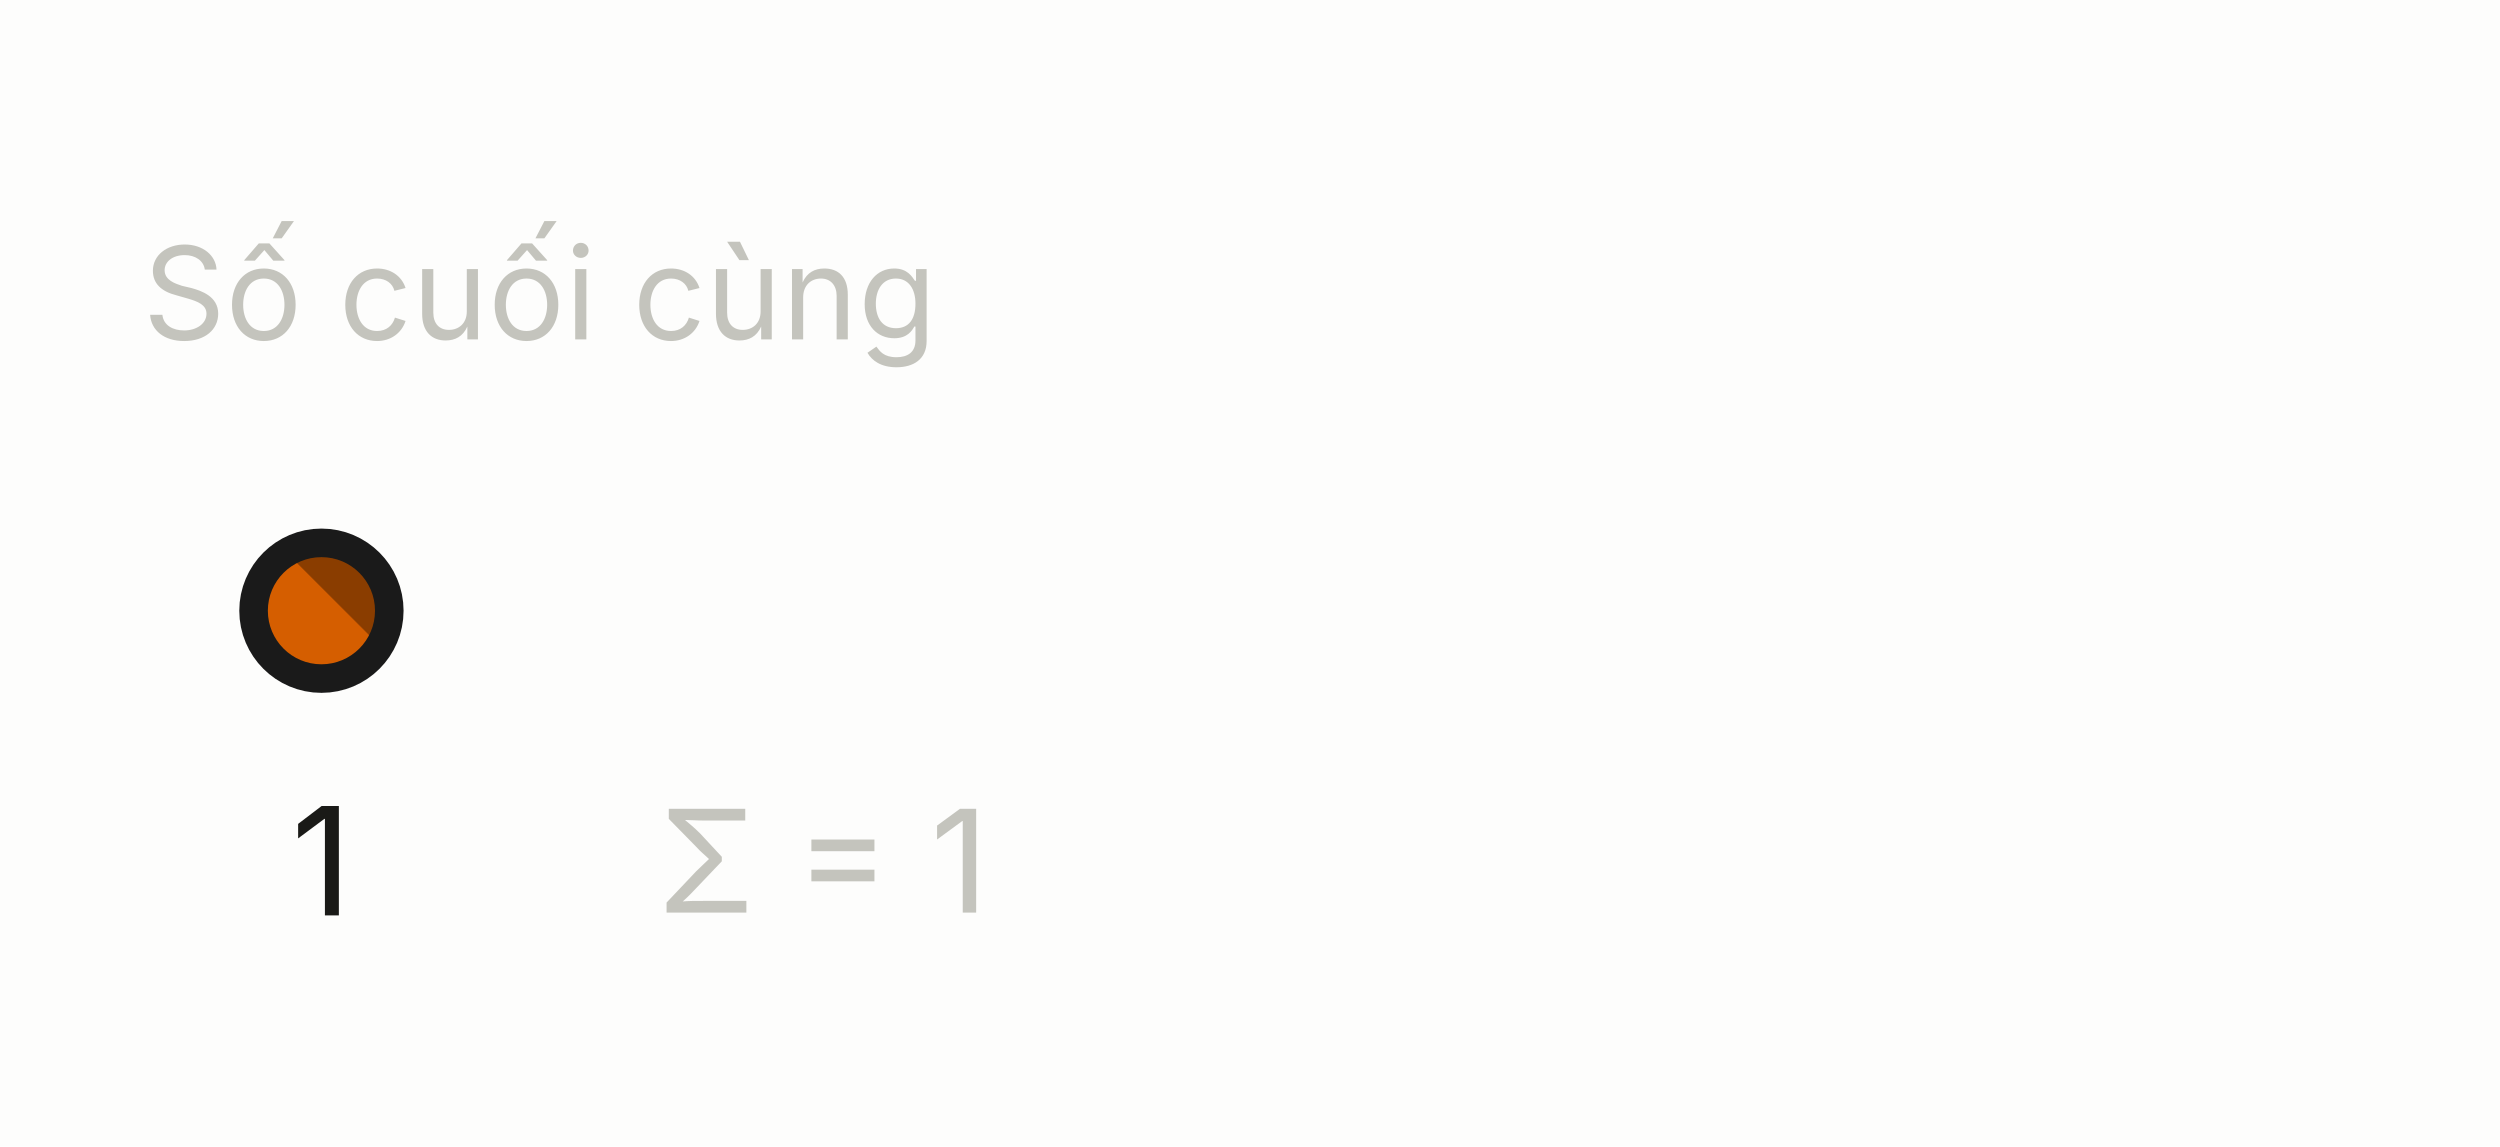
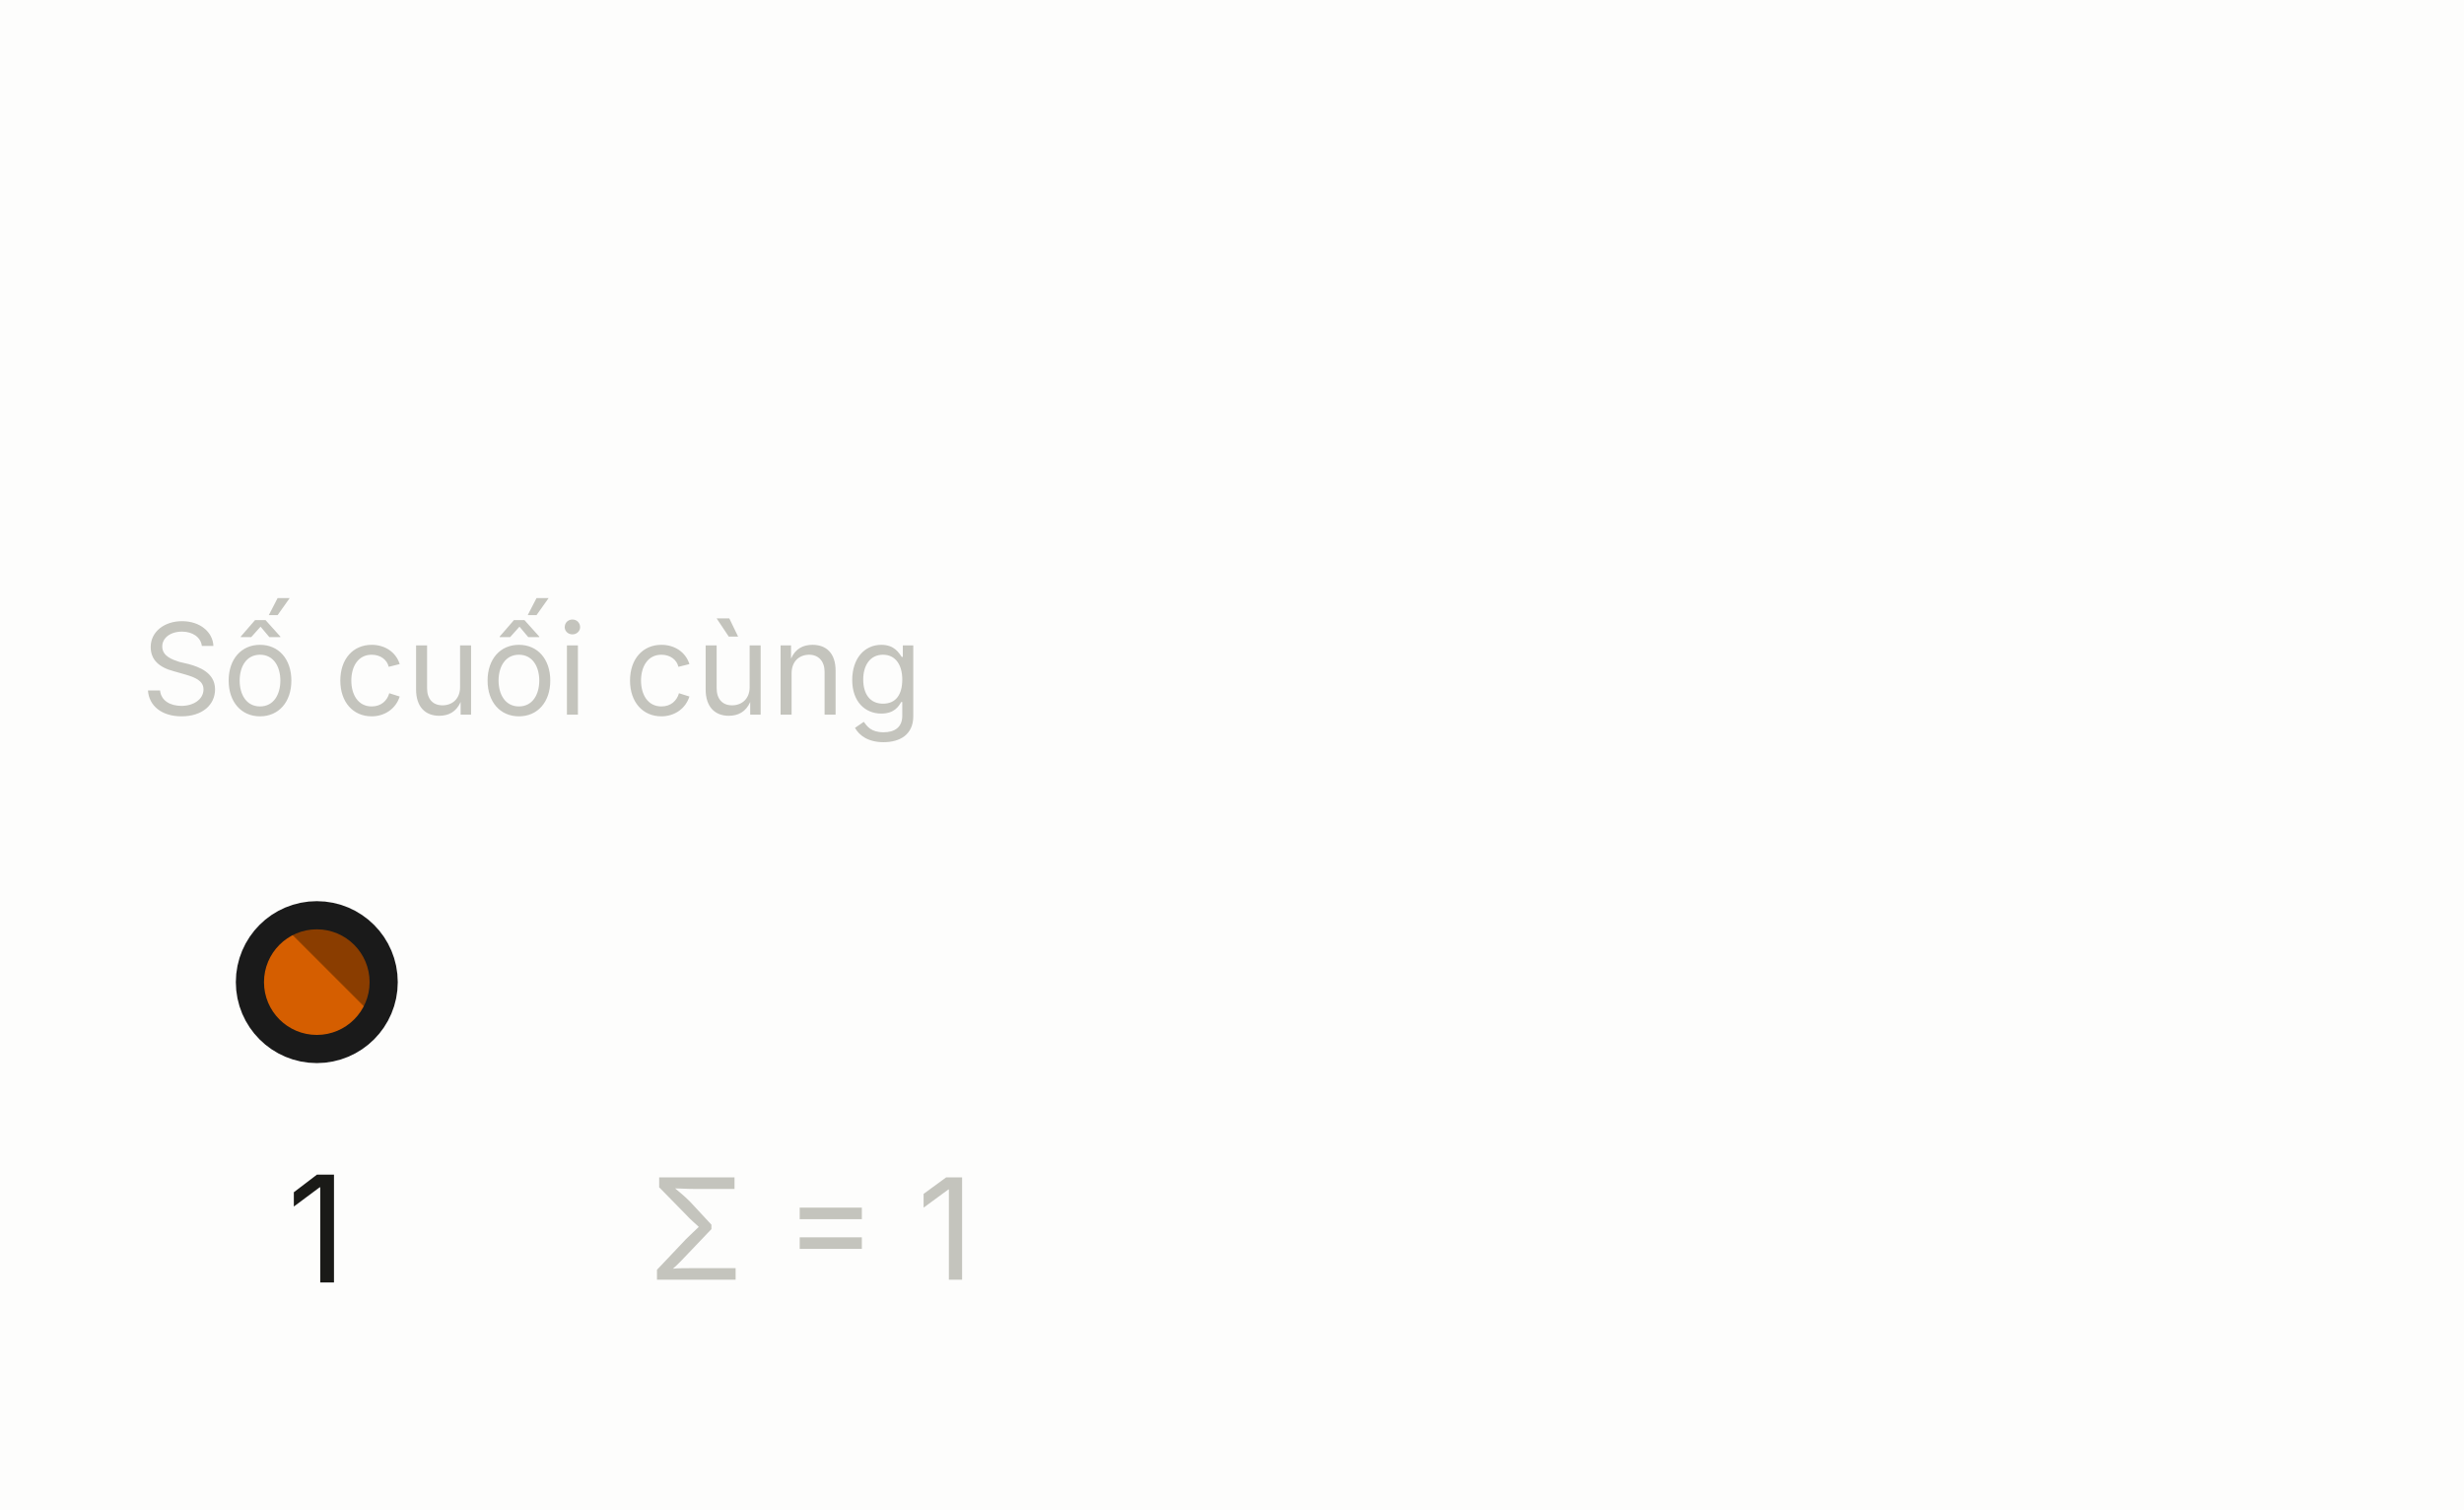
- <svg xmlns="http://www.w3.org/2000/svg" viewBox="-4 -18.6 70 32.1">
-   <rect fill="#FDFDFC" height="32.1" width="70" x="-4" y="-18.6" />
+ <svg xmlns="http://www.w3.org/2000/svg" viewBox="-4 -29.4 70 42.9">
+   <rect fill="#FDFDFC" height="42.9" width="70" x="-4" y="-29.4" />
  <defs>
    <pattern height="8" id="cv-pat-1" patternUnits="userSpaceOnUse" width="8">
      <rect fill="#0072B2" height="8" width="8" />
    </pattern>
    <pattern height="8" id="cv-pat-2" patternUnits="userSpaceOnUse" width="8">
      <rect fill="#9ED9F5" height="8" width="8" />
      <line stroke="#3E8BB5" stroke-width="1.2" x1="0" x2="8" y1="8" y2="0" />
      <line stroke="#3E8BB5" stroke-width="1.2" x1="-1" x2="1" y1="1" y2="-1" />
      <line stroke="#3E8BB5" stroke-width="1.2" x1="7" x2="9" y1="9" y2="7" />
    </pattern>
    <pattern height="8" id="cv-pat-3" patternUnits="userSpaceOnUse" width="8">
      <rect fill="#D55E00" height="8" width="8" />
      <line stroke="#8A3D00" stroke-width="1.2" x1="0" x2="8" y1="0" y2="8" />
      <line stroke="#8A3D00" stroke-width="1.2" x1="-1" x2="1" y1="7" y2="9" />
      <line stroke="#8A3D00" stroke-width="1.2" x1="7" x2="9" y1="-1" y2="1" />
    </pattern>
    <pattern height="8" id="cv-pat-4" patternUnits="userSpaceOnUse" width="8">
      <rect fill="#009E73" height="8" width="8" />
      <circle cx="4" cy="4" fill="#006147" r="1.4" />
    </pattern>
    <pattern height="8" id="cv-pat-5" patternUnits="userSpaceOnUse" width="8">
      <rect fill="#E69F00" height="8" width="8" />
      <line stroke="#9A6B00" stroke-width="1.2" x1="0" x2="8" y1="4" y2="4" />
      <line stroke="#9A6B00" stroke-width="1.2" x1="4" x2="4" y1="0" y2="8" />
    </pattern>
    <pattern height="8" id="cv-pat-6" patternUnits="userSpaceOnUse" width="8">
      <rect fill="#CC79A7" height="8" width="8" />
      <line stroke="#8A4E70" stroke-width="1.2" x1="0" x2="8" y1="4" y2="4" />
    </pattern>
    <pattern height="8" id="cv-pat-7" patternUnits="userSpaceOnUse" width="8">
      <rect fill="#F0E442" height="8" width="8" />
      <line stroke="#9C9400" stroke-width="1.2" x1="4" x2="4" y1="0" y2="8" />
    </pattern>
    <pattern height="8" id="cv-pat-8" patternUnits="userSpaceOnUse" width="8">
      <rect fill="#3A3A3A" height="8" width="8" />
      <line stroke="#000000" stroke-width="1.2" x1="0" x2="8" y1="0" y2="8" />
      <line stroke="#000000" stroke-width="1.2" x1="0" x2="8" y1="8" y2="0" />
    </pattern>
  </defs>
  <g class="cv-cuts" />
  <g class="cv-items">
    <g>
      <circle cx="5" cy="-1.5" fill="url(#cv-pat-3)" paint-order="stroke" r="1.5" stroke="#1A1A1A" stroke-width="1.6" />
      <text dominant-baseline="central" fill="#1A1A17" font-family="'Inter', 'Segoe UI', system-ui, sans-serif" font-size="4.2" text-anchor="middle" x="5" y="5.5">1</text>
    </g>
  </g>
  <text fill="#C4C4BD" font-family="'Inter', 'Segoe UI', system-ui, sans-serif" font-size="3.6" x="0" y="-9.1">Số cuối cùng</text>
  <text dominant-baseline="central" fill="#C4C4BD" font-family="'Inter', 'Segoe UI', system-ui, sans-serif" font-size="4" x="14.4" y="5.5">Σ = 1</text>
</svg>
